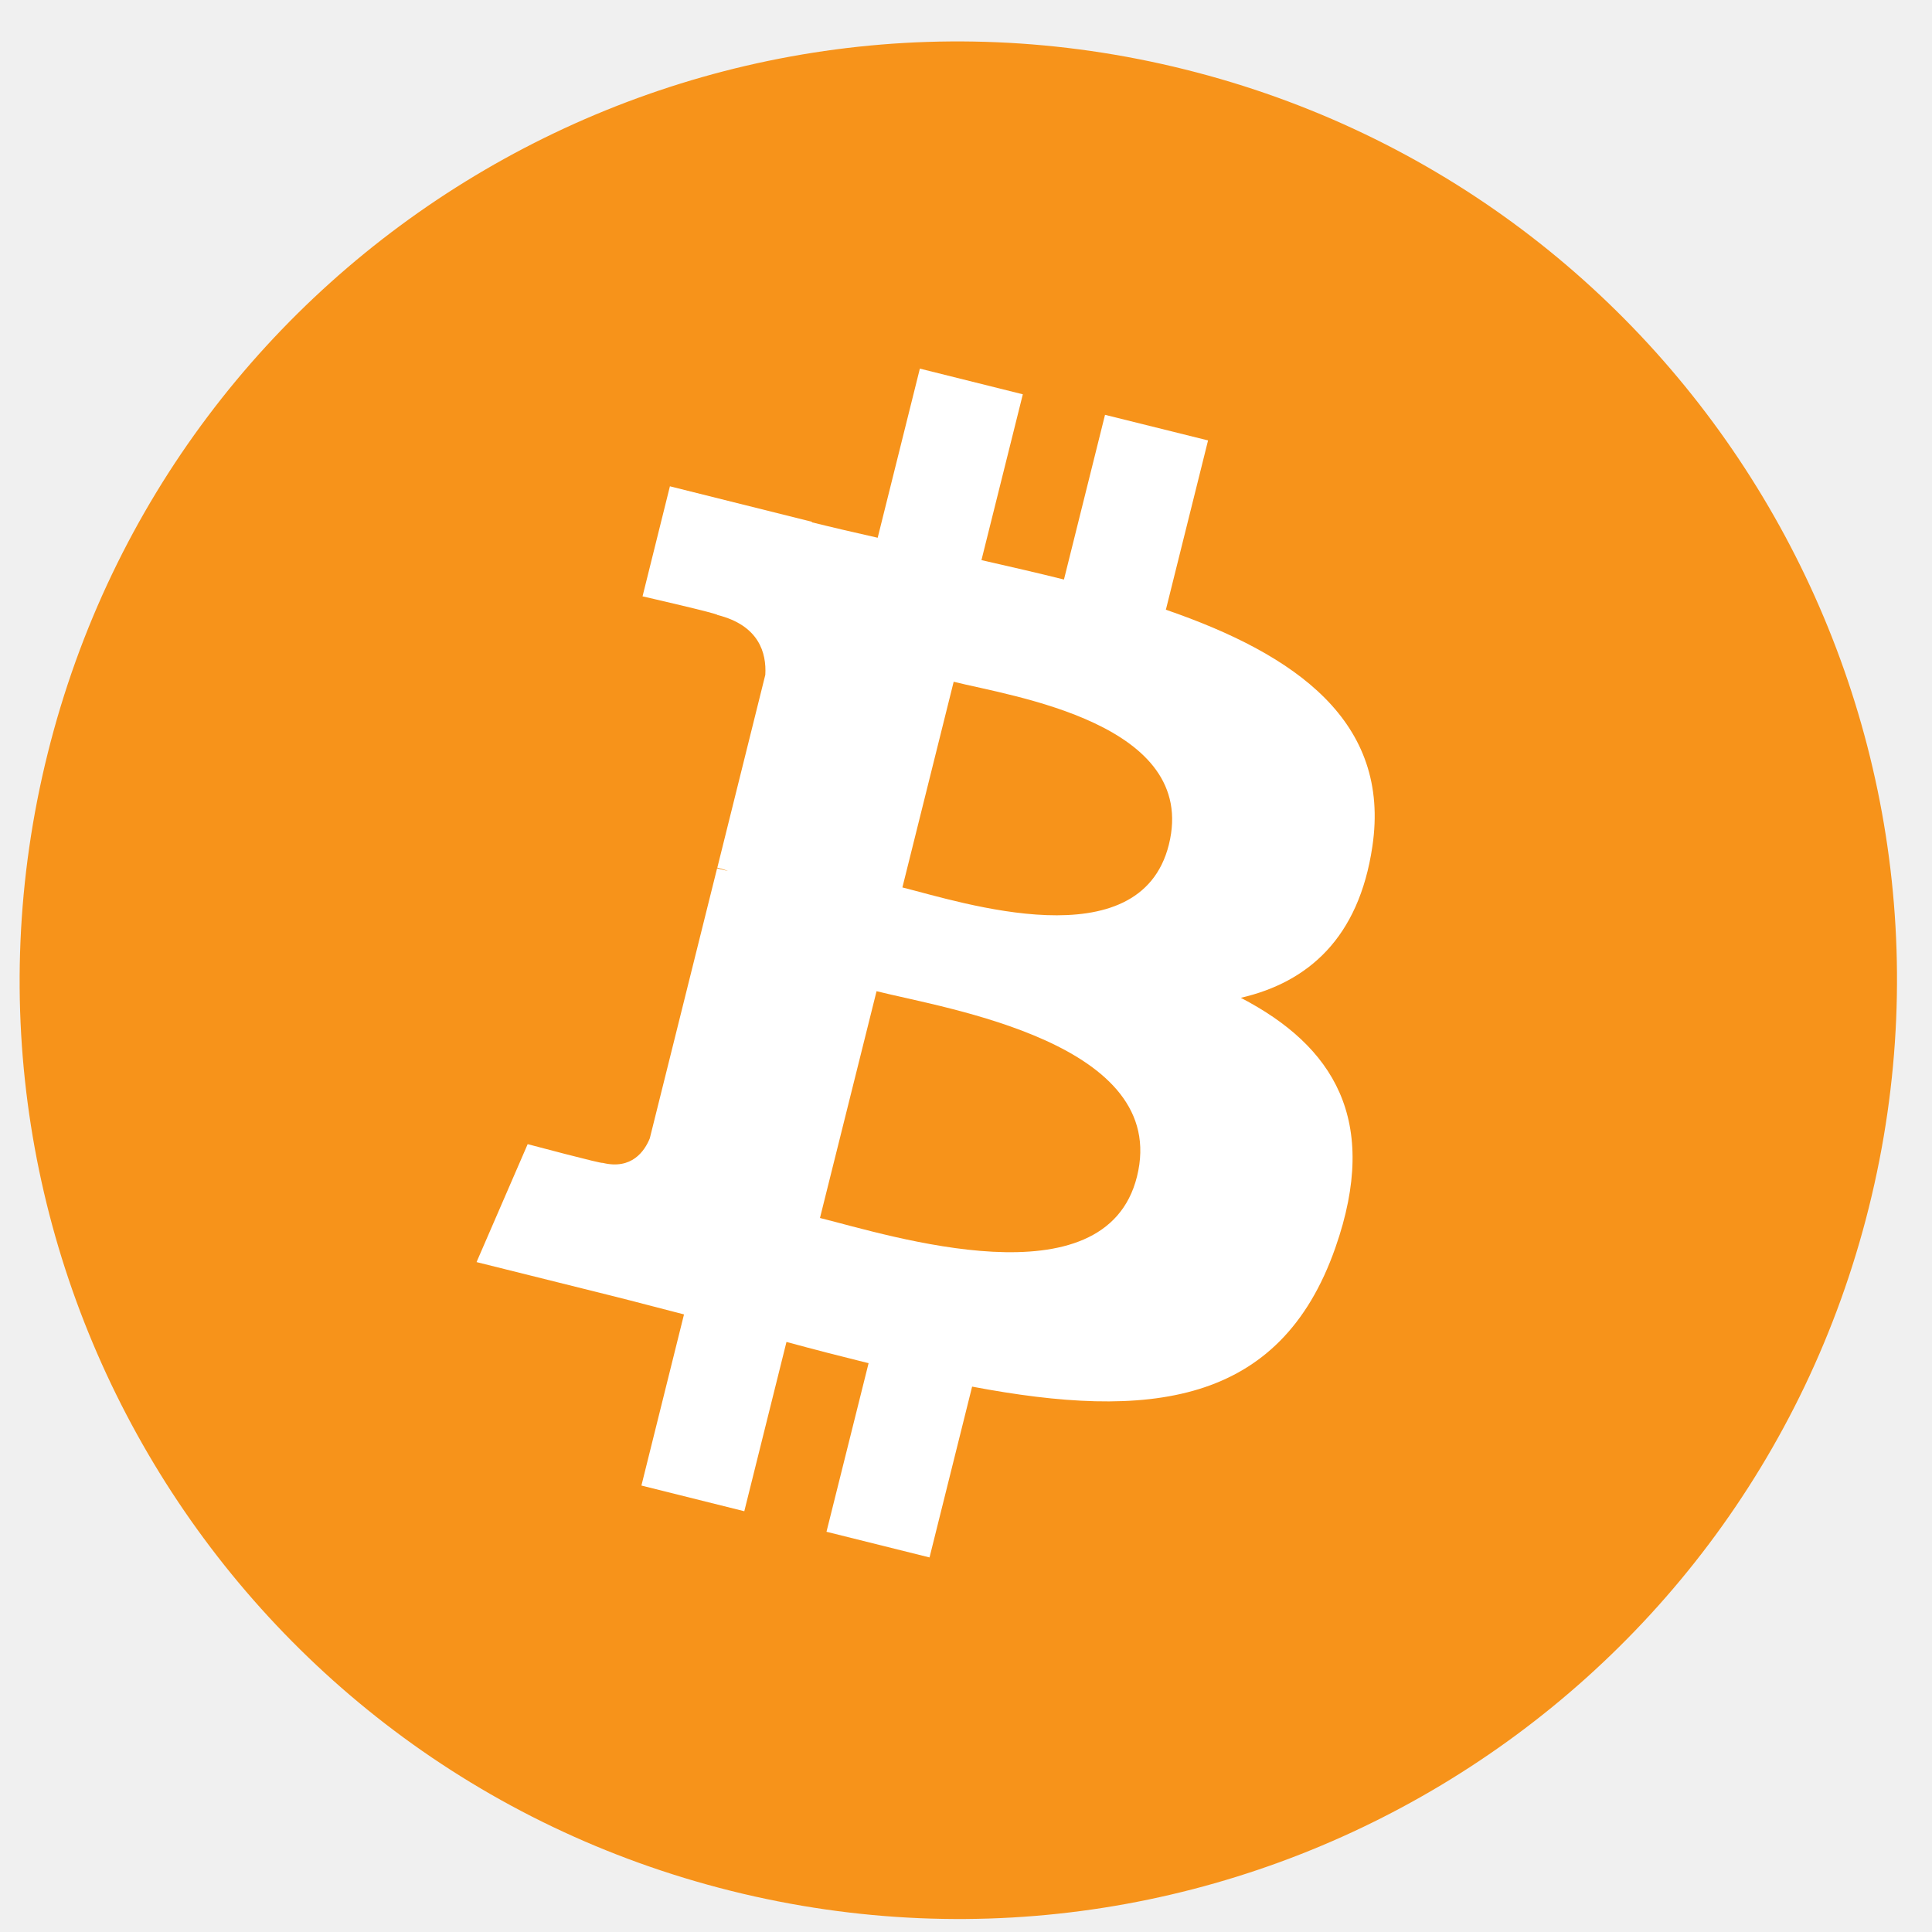
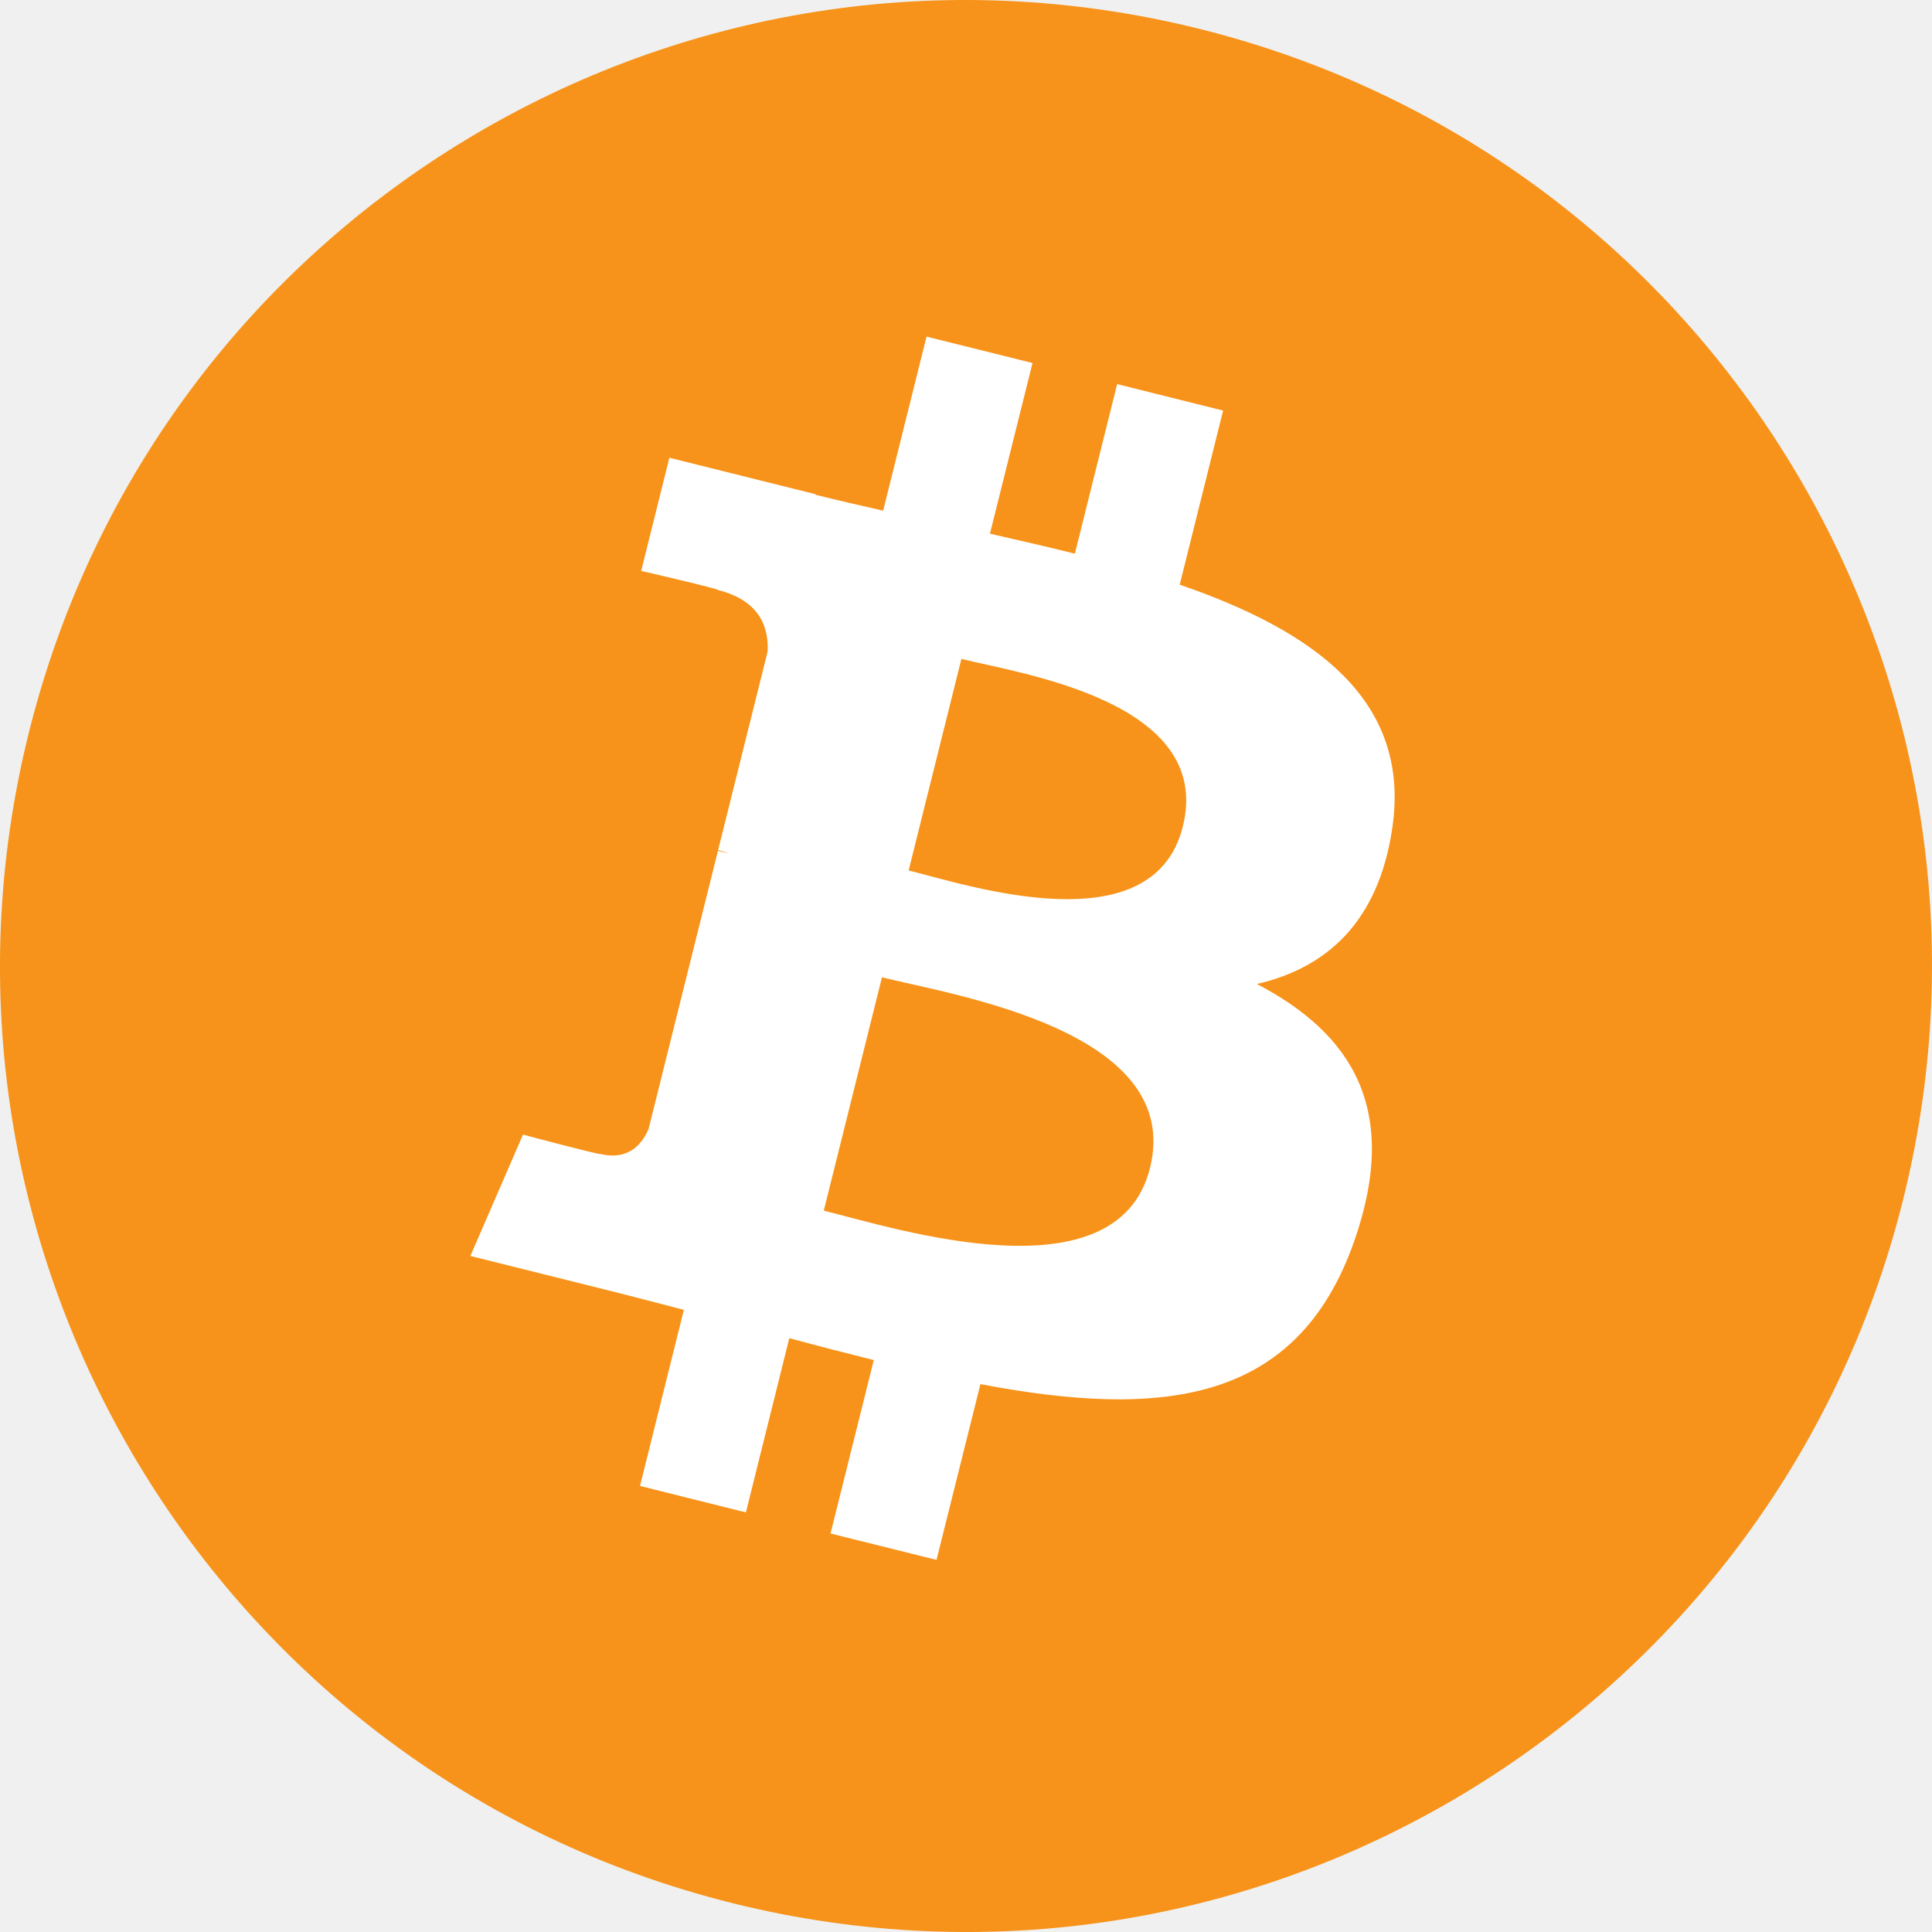
- <svg xmlns="http://www.w3.org/2000/svg" width="24" height="24" viewBox="0 0 24 24" version="1.1">
+ <svg xmlns="http://www.w3.org/2000/svg" width="26" height="26" viewBox="0 0 26 26" version="1.1">
  <g id="Canvas" fill="none">
-     <g id="Bitcoin (1)">
+     <g id="btc-icon-26">
      <g id="Group">
        <g id="Vector">
-           <path d="M 22.972 14.483C 21.415 20.731 15.087 24.533 8.839 22.975C 2.593 21.417 -1.209 15.089 0.349 8.842C 1.906 2.594 8.234 -1.209 14.48 0.349C 20.728 1.907 24.53 8.235 22.972 14.483Z" transform="translate(0.244141 0.514648)" fill="#F7931A" />
+           <path d="M 25.611 16.145C 23.874 23.109 16.82 27.348 9.854 25.611C 2.891 23.875 -1.348 16.82 0.389 9.857C 2.125 2.891 9.18 -1.347 16.143 0.389C 23.109 2.125 27.347 9.18 25.611 16.145Z" fill="#F7931A" />
        </g>
        <g id="Vector_2">
-           <path d="M 11.128 5.937C 11.36 4.385 10.178 3.551 8.563 2.995L 9.087 0.892L 7.807 0.574L 7.297 2.62C 6.961 2.536 6.615 2.457 6.272 2.379L 6.786 0.319L 5.507 -4.44865e-08L 4.983 2.101C 4.704 2.038 4.431 1.975 4.165 1.909L 4.167 1.903L 2.402 1.462L 2.062 2.829C 2.062 2.829 3.011 3.046 2.991 3.06C 3.509 3.189 3.603 3.532 3.587 3.804L 2.991 6.199C 3.026 6.208 3.073 6.221 3.124 6.241C 3.081 6.231 3.035 6.219 2.988 6.208L 2.152 9.562C 2.088 9.72 1.927 9.956 1.565 9.866C 1.578 9.885 0.635 9.634 0.635 9.634L 8.8973e-08 11.099L 1.665 11.514C 1.975 11.591 2.278 11.673 2.577 11.749L 2.048 13.875L 3.326 14.194L 3.85 12.091C 4.199 12.186 4.538 12.273 4.87 12.355L 4.347 14.449L 5.627 14.768L 6.156 12.646C 8.338 13.059 9.979 12.892 10.669 10.919C 11.226 9.33 10.642 8.413 9.494 7.816C 10.33 7.623 10.96 7.073 11.128 5.937ZM 8.204 10.037C 7.809 11.625 5.133 10.767 4.266 10.551L 4.969 7.734C 5.836 7.951 8.617 8.379 8.204 10.037ZM 8.6 5.914C 8.239 7.359 6.012 6.625 5.29 6.445L 5.927 3.89C 6.649 4.07 8.976 4.406 8.6 5.914Z" transform="translate(5.91992 4.5791)" fill="white" />
+           <path d="M 12.406 6.618C 12.665 4.888 11.347 3.958 9.546 3.338L 10.13 0.995L 8.704 0.639L 8.135 2.921C 7.76 2.827 7.375 2.739 6.992 2.652L 7.565 0.355L 6.139 -4.95906e-08L 5.555 2.342C 5.244 2.272 4.94 2.202 4.644 2.128L 4.646 2.121L 2.678 1.63L 2.299 3.153C 2.299 3.153 3.357 3.396 3.335 3.411C 3.913 3.555 4.017 3.937 4 4.24L 3.334 6.91C 3.374 6.92 3.425 6.935 3.482 6.957C 3.435 6.946 3.384 6.933 3.332 6.92L 2.399 10.659C 2.328 10.835 2.149 11.098 1.745 10.998C 1.759 11.019 0.708 10.739 0.708 10.739L 9.91927e-08 12.372L 1.856 12.835C 2.202 12.921 2.54 13.012 2.873 13.097L 2.283 15.467L 3.708 15.823L 4.292 13.478C 4.682 13.584 5.06 13.681 5.429 13.773L 4.847 16.107L 6.273 16.462L 6.864 14.097C 9.296 14.557 11.125 14.371 11.895 12.171C 12.515 10.4 11.864 9.379 10.584 8.712C 11.516 8.497 12.219 7.884 12.406 6.618L 12.406 6.618ZM 9.146 11.188C 8.706 12.959 5.723 12.002 4.756 11.762L 5.539 8.622C 6.506 8.863 9.607 9.341 9.146 11.188ZM 9.588 6.593C 9.185 8.204 6.703 7.385 5.898 7.184L 6.608 4.337C 7.413 4.537 10.007 4.912 9.588 6.593L 9.588 6.593Z" transform="translate(6.33008 4.53027)" fill="white" />
        </g>
      </g>
    </g>
  </g>
</svg>
